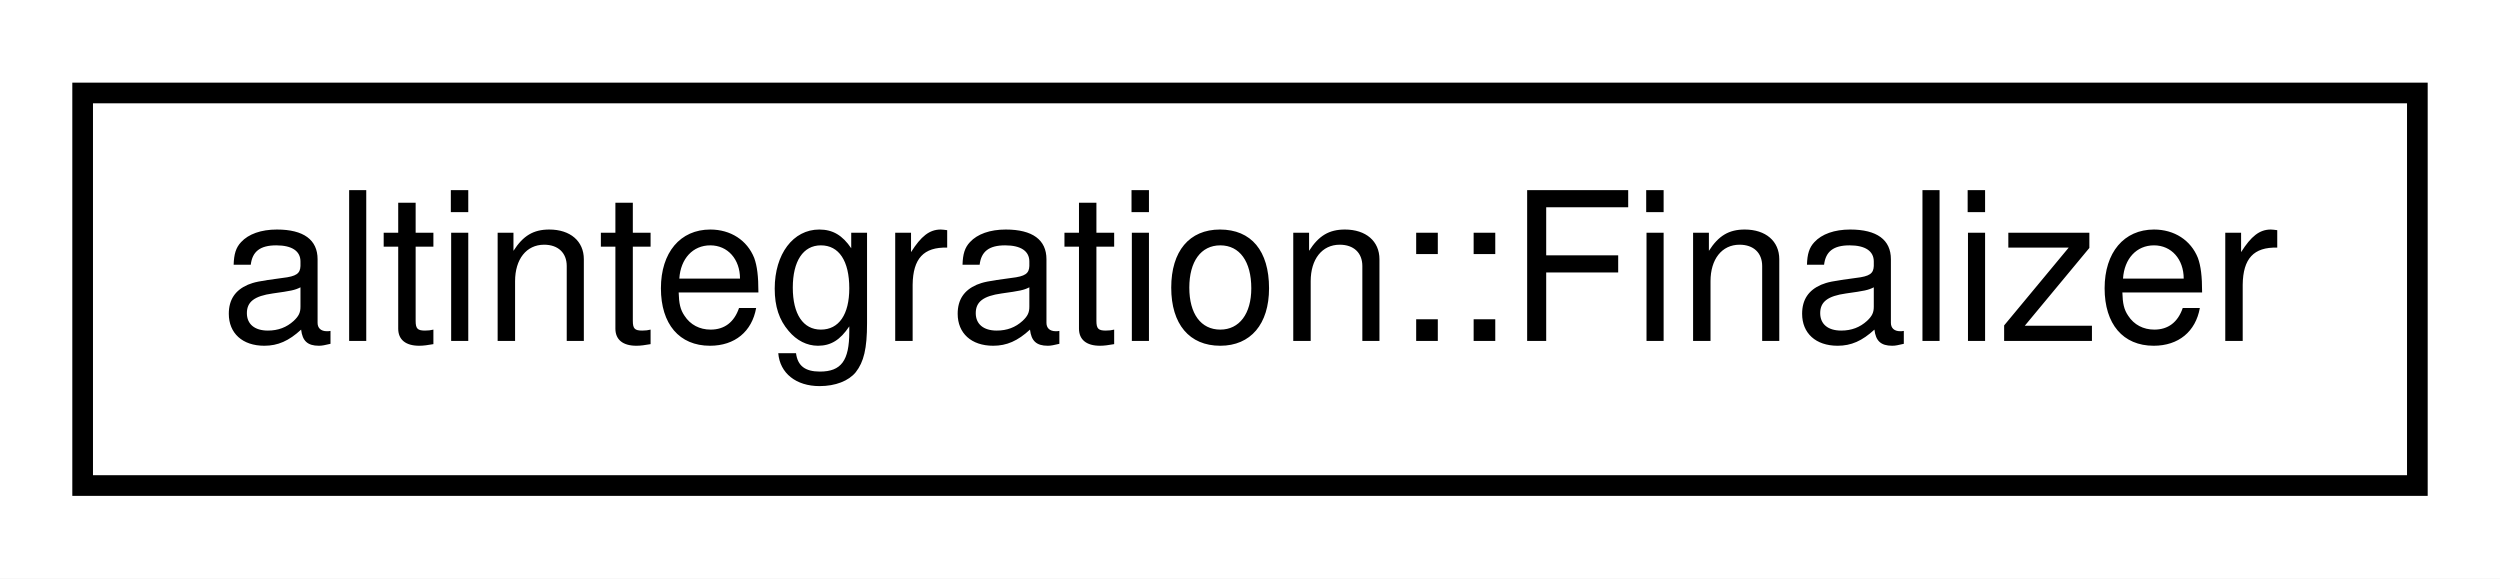
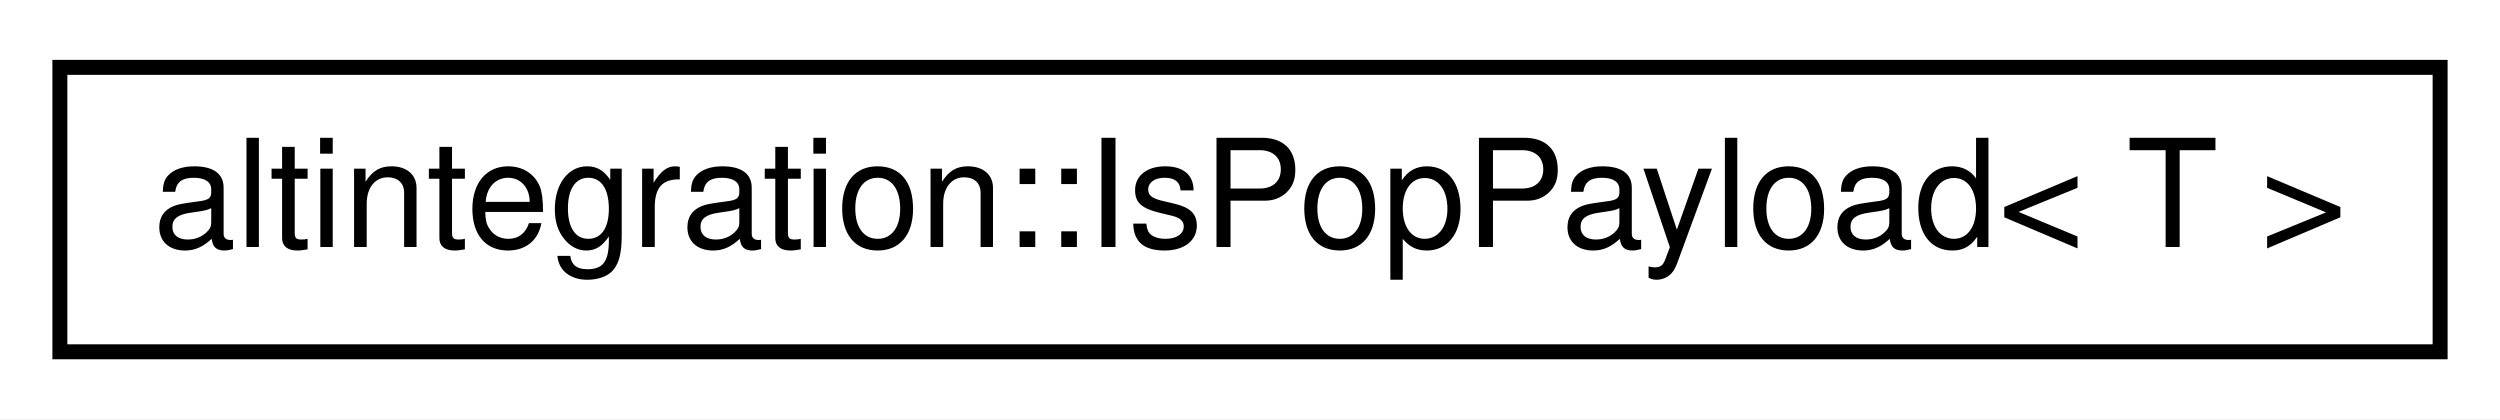
- <svg xmlns="http://www.w3.org/2000/svg" xmlns:xlink="http://www.w3.org/1999/xlink" width="121pt" height="28pt" viewBox="0.00 0.00 121.00 28.00">
+ <svg xmlns="http://www.w3.org/2000/svg" xmlns:xlink="http://www.w3.org/1999/xlink" width="167pt" height="28pt" viewBox="0.00 0.00 167.00 28.00">
  <g id="graph0" class="graph" transform="scale(1 1) rotate(0) translate(4 24)">
-     <polygon fill="white" stroke="transparent" points="-4,4 -4,-24 117,-24 117,4 -4,4" />
+     <polygon fill="white" stroke="transparent" points="-4,4 -4,-24 163,-24 163,4 -4,4" />
    <g id="node1" class="node">
      <g id="a_node1">
-         <a xlink:href="structaltintegration_1_1Finalizer.html" target="_top" xlink:title="Finalizer holds a function that is executed on Finalizer destruction.">
-           <polygon fill="white" stroke="black" points="0,-0.5 0,-19.5 113,-19.5 113,-0.5 0,-0.5" />
-           <text text-anchor="middle" x="56.5" y="-7.5" font-family="Helvetica,sans-Serif" font-size="10.00">altintegration::Finalizer</text>
+         <a xlink:href="structaltintegration_1_1IsPopPayload.html" target="_top" xlink:title="type trait which returns true on types that are &quot;POP Payloads&quot;">
+           <polygon fill="white" stroke="black" points="0,-0.5 0,-19.5 159,-19.5 159,-0.5 0,-0.5" />
+           <text text-anchor="middle" x="79.5" y="-7.5" font-family="Helvetica,sans-Serif" font-size="10.00">altintegration::IsPopPayload&lt; T &gt;</text>
        </a>
      </g>
    </g>
  </g>
</svg>
